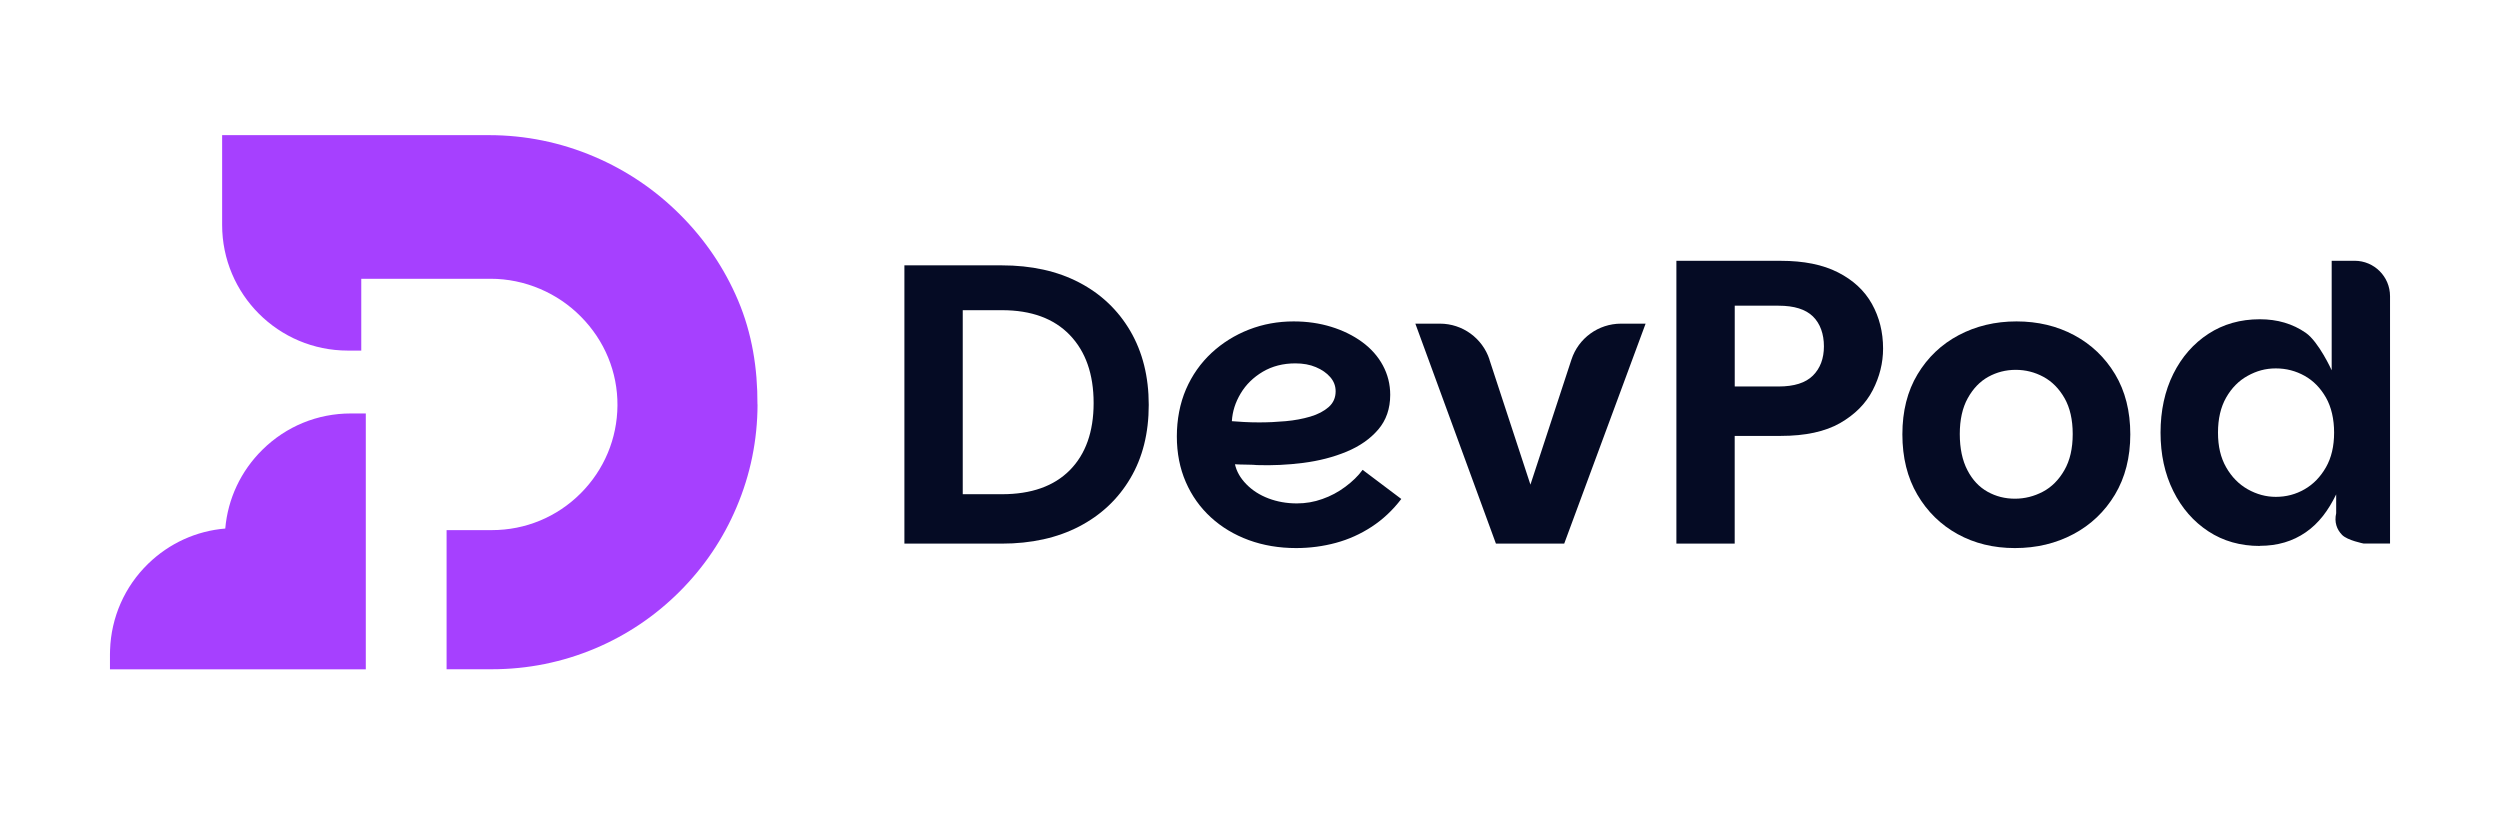
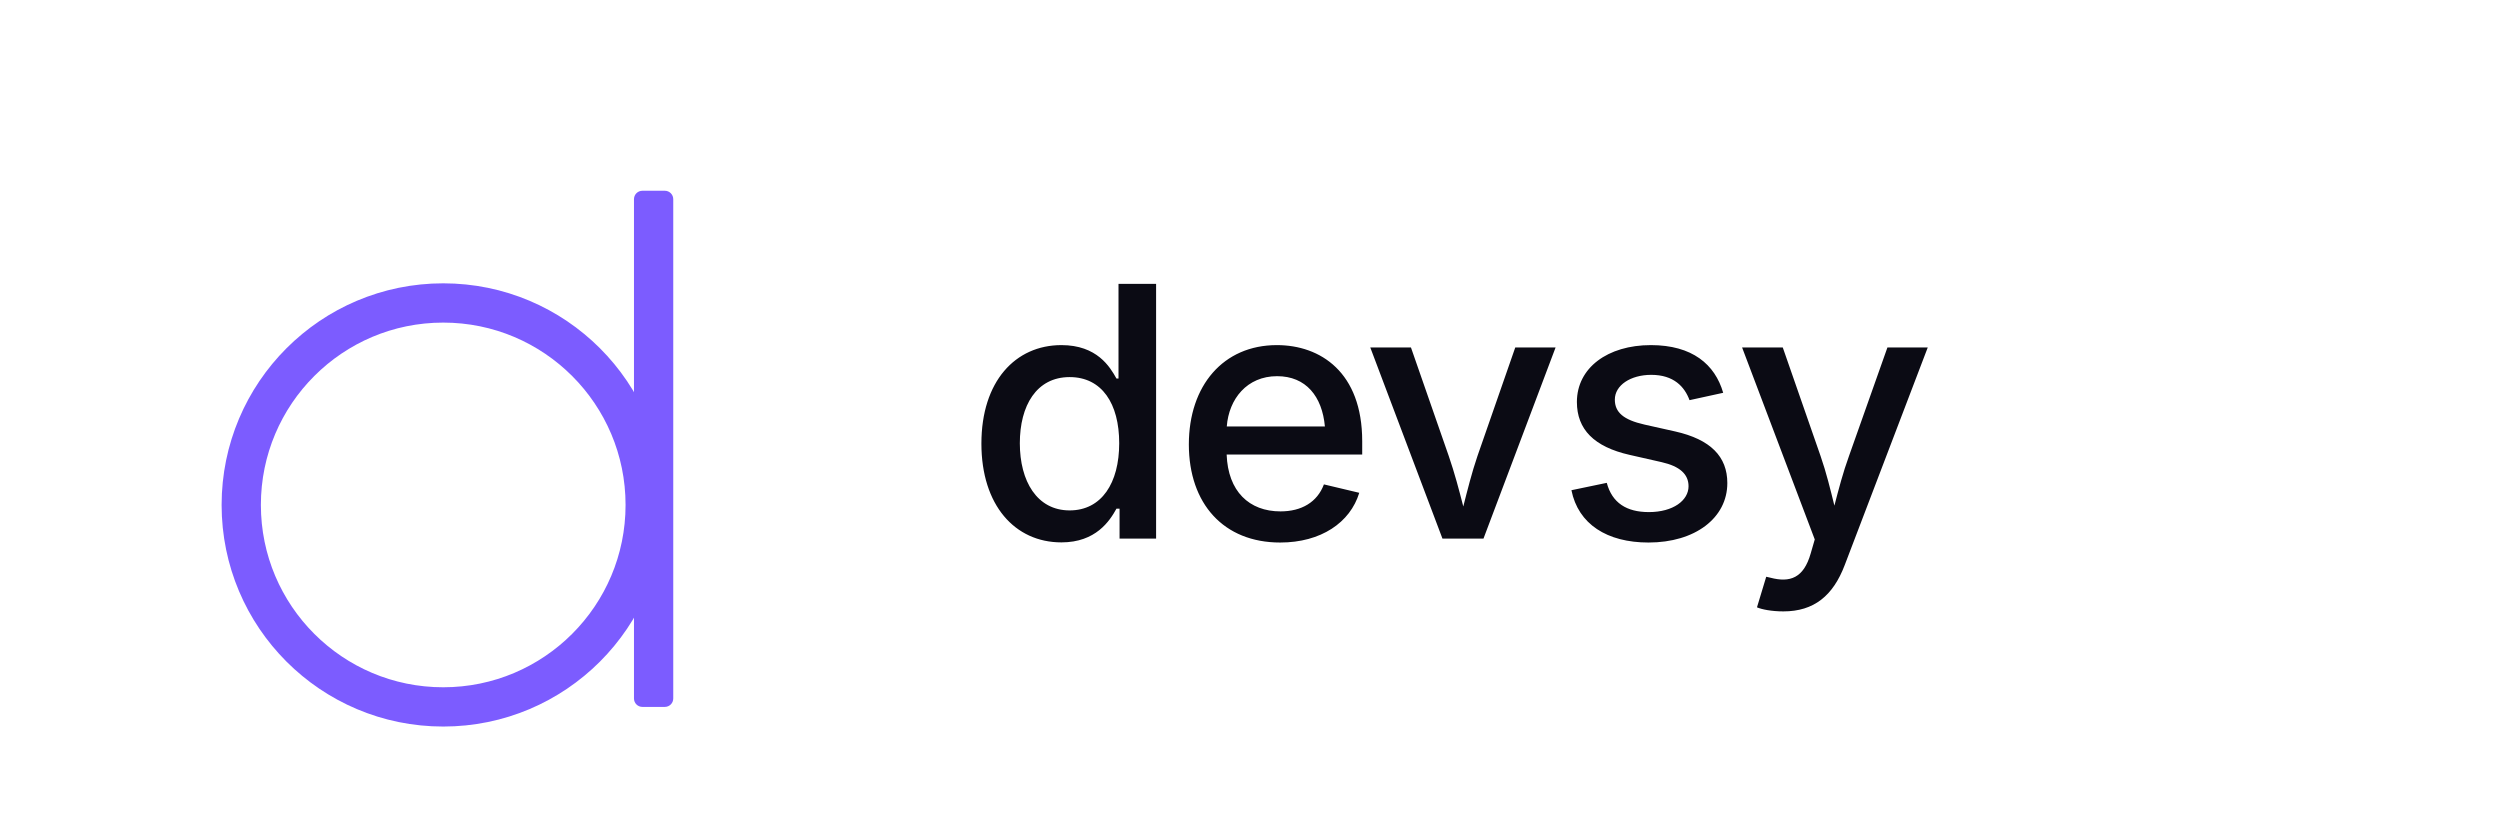
<svg xmlns="http://www.w3.org/2000/svg" width="557" height="183" viewBox="0 0 557 183" fill="none">
-   <path d="M201.5 121.1V59.12H223.17C229.8 59.12 235.55 60.39 240.44 62.94C245.32 65.49 249.12 69.1 251.85 73.78C254.57 78.46 255.94 83.93 255.94 90.21C255.94 96.49 254.58 101.93 251.85 106.55C249.13 111.17 245.33 114.75 240.44 117.3C235.55 119.84 229.8 121.12 223.17 121.12H201.5V121.1ZM214.5 110.11H223.23C229.77 110.11 234.81 108.33 238.35 104.76C241.88 101.19 243.66 96.2 243.66 89.79C243.66 83.38 241.89 78.32 238.35 74.64C234.81 70.96 229.78 69.11 223.23 69.11H214.5V110.12V110.11Z" fill="#050B24" />
-   <path d="M288.78 122.11C284.99 122.11 281.48 121.52 278.24 120.34C275.01 119.15 272.19 117.47 269.8 115.28C267.4 113.08 265.53 110.47 264.2 107.41C262.87 104.36 262.2 100.96 262.2 97.23C262.2 93.5 262.88 89.88 264.24 86.73C265.6 83.59 267.5 80.9 269.92 78.64C272.35 76.39 275.14 74.65 278.27 73.43C281.41 72.21 284.72 71.61 288.23 71.61C291.2 71.61 293.98 72.01 296.58 72.81C299.18 73.61 301.48 74.74 303.47 76.19C305.46 77.64 307 79.38 308.09 81.39C309.18 83.41 309.74 85.6 309.74 87.97C309.74 91.05 308.84 93.63 307.07 95.7C305.3 97.77 302.94 99.42 300 100.64C297.06 101.86 293.85 102.68 290.36 103.13C286.86 103.58 283.43 103.73 280.04 103.62C279.51 103.57 278.88 103.53 278.18 103.53C277.48 103.53 276.84 103.51 276.26 103.49C275.7 103.46 275.33 103.44 275.15 103.44C275.5 105.04 276.35 106.52 277.69 107.89C279.02 109.25 280.67 110.31 282.63 111.05C284.59 111.79 286.69 112.16 288.94 112.16C290.9 112.16 292.79 111.84 294.62 111.18C296.46 110.54 298.16 109.63 299.73 108.46C301.3 107.3 302.59 106.05 303.59 104.68L312.21 111.17C310.31 113.66 308.12 115.72 305.63 117.35C303.14 118.98 300.48 120.18 297.63 120.95C294.79 121.72 291.82 122.11 288.74 122.11H288.76H288.78ZM280.52 94.11C282.48 94.11 284.45 94.02 286.43 93.84C288.42 93.66 290.25 93.32 291.94 92.82C293.63 92.32 294.99 91.6 296.03 90.69C297.07 89.77 297.58 88.6 297.58 87.18C297.58 85.99 297.18 84.94 296.38 84.02C295.58 83.1 294.52 82.36 293.18 81.8C291.85 81.23 290.32 80.96 288.6 80.96C285.87 80.96 283.46 81.58 281.35 82.82C279.25 84.07 277.6 85.68 276.42 87.66C275.23 89.65 274.58 91.7 274.46 93.84C275.17 93.89 276.06 93.96 277.13 94.02C278.21 94.08 279.33 94.11 280.51 94.11H280.52Z" fill="#050B24" />
-   <path d="M331.84 80.11L340.98 107.98L350.12 80.11C351.68 75.34 356.14 72.11 361.16 72.11H366.64L348.51 121.11H333.29L315.34 72.11H320.82C325.84 72.11 330.29 75.34 331.86 80.11H331.84Z" fill="#050B24" />
-   <path d="M373.5 121.11V58.11H396.75C401.88 58.11 406.12 58.96 409.51 60.69C412.89 62.41 415.41 64.75 417.06 67.7C418.71 70.66 419.55 73.98 419.55 77.66C419.55 80.86 418.78 83.95 417.24 86.94C415.7 89.93 413.27 92.37 409.96 94.27C406.64 96.16 402.24 97.12 396.75 97.12H386.49V121.12H373.49L373.5 121.11ZM386.5 86.11H396.26C399.75 86.11 402.3 85.3 403.93 83.67C405.55 82.05 406.37 79.87 406.37 77.16C406.37 74.45 405.56 72.11 403.93 70.51C402.3 68.91 399.74 68.11 396.26 68.11H386.5V86.1V86.11Z" fill="#050B24" />
-   <path d="M448.91 122.11C444.17 122.11 439.91 121.07 436.16 119C432.4 116.93 429.4 113.99 427.18 110.2C424.96 106.41 423.85 101.93 423.85 96.77C423.85 91.61 424.97 87.15 427.23 83.39C429.49 79.63 432.54 76.72 436.39 74.68C440.24 72.64 444.54 71.61 449.28 71.61C454.02 71.61 458.3 72.63 462.13 74.68C465.95 76.73 468.99 79.63 471.25 83.39C473.5 87.15 474.63 91.61 474.63 96.77C474.63 101.93 473.48 106.4 471.21 110.2C468.93 113.99 465.85 116.93 461.96 119C458.08 121.07 453.73 122.11 448.93 122.11H448.91ZM448.91 111.11C451.11 111.11 453.18 110.59 455.14 109.56C457.1 108.53 458.7 106.92 459.94 104.76C461.19 102.59 461.8 99.92 461.8 96.71C461.8 93.5 461.19 90.84 459.98 88.71C458.76 86.58 457.19 84.99 455.26 83.95C453.33 82.91 451.27 82.4 449.09 82.4C446.91 82.4 444.87 82.92 443 83.95C441.13 84.98 439.61 86.57 438.42 88.71C437.23 90.85 436.64 93.51 436.64 96.71C436.64 99.91 437.21 102.59 438.34 104.76C439.46 106.93 440.96 108.52 442.83 109.56C444.69 110.6 446.72 111.11 448.92 111.11H448.91Z" fill="#050B24" />
-   <path d="M503.499 121.64C499.169 121.64 495.349 120.56 492.039 118.39C488.729 116.22 486.109 113.24 484.209 109.41C482.309 105.59 481.369 101.24 481.369 96.38C481.369 91.52 482.319 87.1 484.209 83.31C486.099 79.52 488.719 76.53 492.039 74.37C495.359 72.21 499.179 71.13 503.499 71.13C507.419 71.13 510.819 72.14 513.719 74.15C516.619 76.16 519.499 82.5 519.499 82.5V58.1H524.609C528.969 58.1 532.499 61.63 532.499 65.99V121.1H526.619C526.619 121.1 523.009 120.4 521.819 119.18C520.629 117.96 520.049 116.35 520.499 114.34V110.15C518.739 113.76 516.629 116.59 513.729 118.59C510.819 120.61 507.419 121.61 503.509 121.61V121.63L503.499 121.64ZM507.059 110.7C509.369 110.7 511.509 110.14 513.459 109.01C515.419 107.89 516.999 106.25 518.219 104.12C519.439 101.99 520.039 99.41 520.039 96.39C520.039 93.37 519.429 90.71 518.219 88.57C516.999 86.44 515.419 84.82 513.459 83.73C511.499 82.64 509.369 82.08 507.059 82.08C504.749 82.08 502.779 82.63 500.789 83.73C498.799 84.82 497.199 86.45 495.989 88.57C494.769 90.71 494.169 93.31 494.169 96.39C494.169 99.47 494.769 101.99 495.989 104.12C497.209 106.25 498.799 107.88 500.789 109.01C502.779 110.13 504.869 110.7 507.059 110.7Z" fill="#050B24" />
-   <path d="M81.5 92.11V149.12H24.5V145.76C24.5 145.45 24.5 145.15 24.52 144.85C24.76 137.53 27.77 130.69 33.02 125.59C37.71 121.04 43.74 118.29 50.19 117.76C50.76 111.11 53.67 104.93 58.47 100.2C63.76 94.98 70.74 92.12 78.14 92.12H81.5V92.11Z" fill="#A640FF" />
-   <path d="M168.78 90.11C168.76 98.06 167.19 105.78 164.09 113.04C161.12 120.06 156.86 126.36 151.44 131.78C146.01 137.21 139.68 141.48 132.63 144.46C125.33 147.54 117.58 149.11 109.59 149.11H99.5V118.11H109.58C117.06 118.11 124.09 115.2 129.37 109.92C134.6 104.68 137.52 97.73 137.57 90.33C137.62 82.92 134.72 75.88 129.42 70.54C126.81 67.9 123.75 65.83 120.35 64.38C116.83 62.88 113.11 62.11 109.29 62.11H80.49V78.11H77.5C62.03 78.11 49.49 65.57 49.49 50.1V30.11H108.93C117.04 30.11 124.94 31.72 132.4 34.9C139.6 37.97 146.07 42.34 151.62 47.92C157.12 53.43 161.43 59.82 164.44 66.92C167.56 74.29 168.8 82.09 168.76 90.11H168.78Z" fill="#A640FF" />
+   <g transform="translate(20,20) scale(0.625)">
+     <rect x="194" y="36" width="14" height="184" rx="3" fill="#7C5CFF" />
+     <rect x="194" y="124" width="6" height="48" fill="#7C5CFF" />
+     <circle cx="126" cy="148" r="72" fill="none" stroke="#7C5CFF" stroke-width="14" />
+   </g>
+   <text x="215" y="120" font-family="Inter, 'Helvetica Neue', Arial, sans-serif" font-size="78" font-weight="500" letter-spacing="-2" fill="#0B0B14">devsy</text>
</svg>
